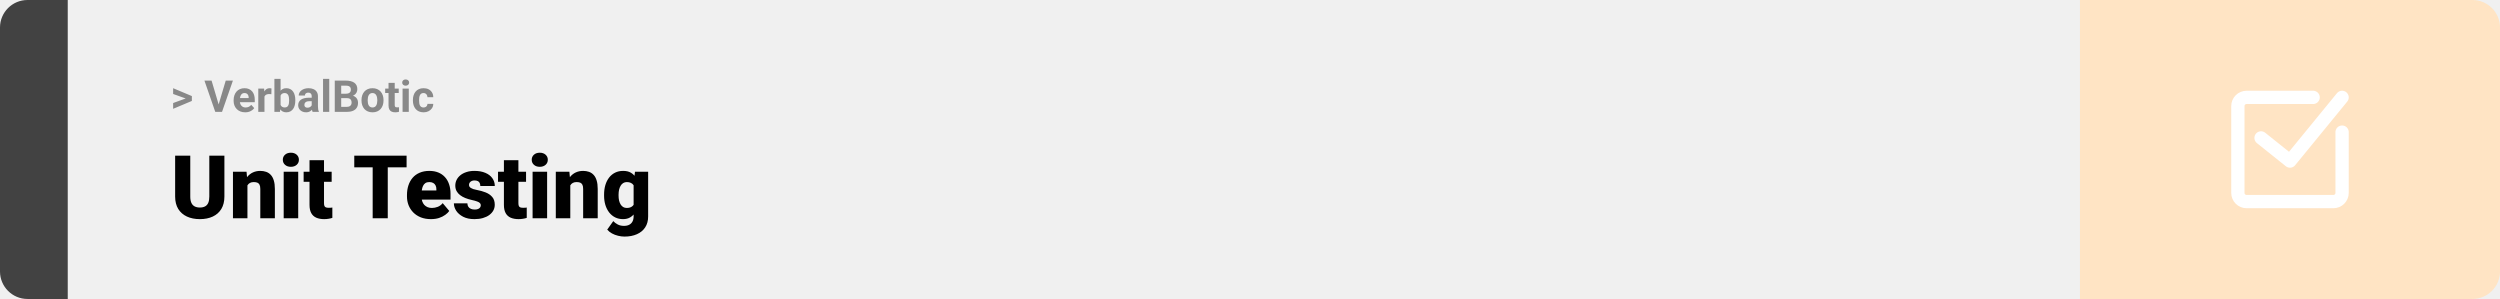
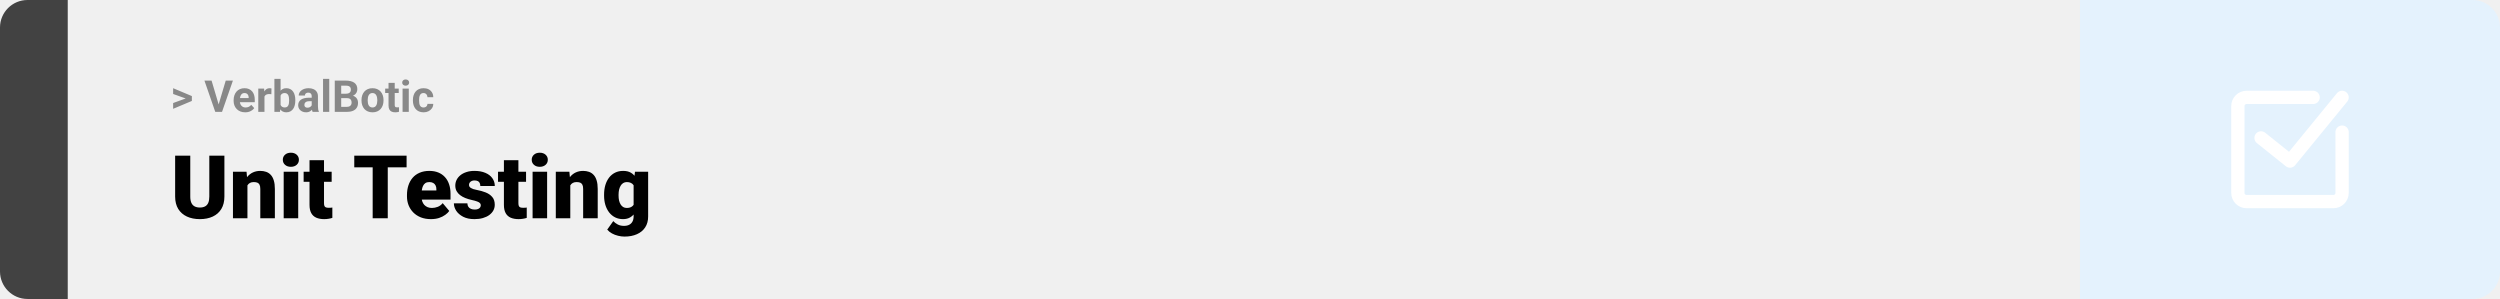
<svg xmlns="http://www.w3.org/2000/svg" width="1363" height="163" viewBox="0 0 1363 163" fill="none">
  <path d="M0 15C0 6.716 6.716 0 15 0H37V163H15C6.716 163 0 156.284 0 148V15Z" fill="#424242" />
  <rect width="1097" height="163" transform="translate(37)" fill="#F0F0F0" />
  <path d="M101.906 53.922L94.394 51.238V48.086L104.602 52.375V54.637L101.906 53.922ZM94.394 56.172L101.918 53.43L104.602 52.785V55.035L94.394 59.324V56.172ZM119.051 57.438L123.07 43.938H126.984L121.043 61H118.465L119.051 57.438ZM115.348 43.938L119.355 57.438L119.965 61H117.363L111.457 43.938H115.348ZM133.688 61.234C132.703 61.234 131.82 61.078 131.039 60.766C130.258 60.445 129.594 60.004 129.047 59.441C128.508 58.879 128.094 58.227 127.805 57.484C127.516 56.734 127.371 55.938 127.371 55.094V54.625C127.371 53.664 127.508 52.785 127.781 51.988C128.055 51.191 128.445 50.5 128.953 49.914C129.469 49.328 130.094 48.879 130.828 48.566C131.562 48.246 132.391 48.086 133.312 48.086C134.211 48.086 135.008 48.234 135.703 48.531C136.398 48.828 136.98 49.25 137.449 49.797C137.926 50.344 138.285 51 138.527 51.766C138.77 52.523 138.891 53.367 138.891 54.297V55.703H128.812V53.453H135.574V53.195C135.574 52.727 135.488 52.309 135.316 51.941C135.152 51.566 134.902 51.27 134.566 51.051C134.23 50.832 133.801 50.723 133.277 50.723C132.832 50.723 132.449 50.82 132.129 51.016C131.809 51.211 131.547 51.484 131.344 51.836C131.148 52.188 131 52.602 130.898 53.078C130.805 53.547 130.758 54.062 130.758 54.625V55.094C130.758 55.602 130.828 56.07 130.969 56.5C131.117 56.93 131.324 57.301 131.59 57.613C131.863 57.926 132.191 58.168 132.574 58.34C132.965 58.512 133.406 58.598 133.898 58.598C134.508 58.598 135.074 58.48 135.598 58.246C136.129 58.004 136.586 57.641 136.969 57.156L138.609 58.938C138.344 59.32 137.98 59.688 137.52 60.039C137.066 60.391 136.52 60.68 135.879 60.906C135.238 61.125 134.508 61.234 133.688 61.234ZM144.188 51.086V61H140.812V48.32H143.988L144.188 51.086ZM148.008 48.238L147.949 51.367C147.785 51.344 147.586 51.324 147.352 51.309C147.125 51.285 146.918 51.273 146.73 51.273C146.254 51.273 145.84 51.336 145.488 51.461C145.145 51.578 144.855 51.754 144.621 51.988C144.395 52.223 144.223 52.508 144.105 52.844C143.996 53.18 143.934 53.562 143.918 53.992L143.238 53.781C143.238 52.961 143.32 52.207 143.484 51.52C143.648 50.824 143.887 50.219 144.199 49.703C144.52 49.188 144.91 48.789 145.371 48.508C145.832 48.227 146.359 48.086 146.953 48.086C147.141 48.086 147.332 48.102 147.527 48.133C147.723 48.156 147.883 48.191 148.008 48.238ZM149.602 43H152.977V58.094L152.637 61H149.602V43ZM161.004 54.531V54.777C161.004 55.723 160.902 56.59 160.699 57.379C160.504 58.168 160.199 58.852 159.785 59.43C159.371 60 158.855 60.445 158.238 60.766C157.629 61.078 156.91 61.234 156.082 61.234C155.309 61.234 154.637 61.078 154.066 60.766C153.504 60.453 153.031 60.012 152.648 59.441C152.266 58.871 151.957 58.203 151.723 57.438C151.488 56.672 151.312 55.836 151.195 54.93V54.391C151.312 53.484 151.488 52.648 151.723 51.883C151.957 51.117 152.266 50.449 152.648 49.879C153.031 49.309 153.504 48.867 154.066 48.555C154.629 48.242 155.293 48.086 156.059 48.086C156.895 48.086 157.621 48.246 158.238 48.566C158.863 48.879 159.379 49.324 159.785 49.902C160.199 50.473 160.504 51.152 160.699 51.941C160.902 52.723 161.004 53.586 161.004 54.531ZM157.629 54.777V54.531C157.629 54.016 157.59 53.531 157.512 53.078C157.441 52.617 157.316 52.215 157.137 51.871C156.957 51.52 156.711 51.242 156.398 51.039C156.094 50.836 155.699 50.734 155.215 50.734C154.754 50.734 154.363 50.812 154.043 50.969C153.723 51.125 153.457 51.344 153.246 51.625C153.043 51.906 152.891 52.242 152.789 52.633C152.688 53.016 152.625 53.438 152.602 53.898V55.434C152.625 56.051 152.727 56.598 152.906 57.074C153.094 57.543 153.375 57.914 153.75 58.188C154.133 58.453 154.629 58.586 155.238 58.586C155.715 58.586 156.109 58.492 156.422 58.305C156.734 58.117 156.977 57.852 157.148 57.508C157.328 57.164 157.453 56.762 157.523 56.301C157.594 55.832 157.629 55.324 157.629 54.777ZM169.945 58.141V52.492C169.945 52.086 169.879 51.738 169.746 51.449C169.613 51.152 169.406 50.922 169.125 50.758C168.852 50.594 168.496 50.512 168.059 50.512C167.684 50.512 167.359 50.578 167.086 50.711C166.812 50.836 166.602 51.02 166.453 51.262C166.305 51.496 166.23 51.773 166.23 52.094H162.855C162.855 51.555 162.98 51.043 163.23 50.559C163.48 50.074 163.844 49.648 164.32 49.281C164.797 48.906 165.363 48.613 166.02 48.402C166.684 48.191 167.426 48.086 168.246 48.086C169.23 48.086 170.105 48.25 170.871 48.578C171.637 48.906 172.238 49.398 172.676 50.055C173.121 50.711 173.344 51.531 173.344 52.516V57.941C173.344 58.637 173.387 59.207 173.473 59.652C173.559 60.09 173.684 60.473 173.848 60.801V61H170.438C170.273 60.656 170.148 60.227 170.062 59.711C169.984 59.188 169.945 58.664 169.945 58.141ZM170.391 53.277L170.414 55.188H168.527C168.082 55.188 167.695 55.238 167.367 55.34C167.039 55.441 166.77 55.586 166.559 55.773C166.348 55.953 166.191 56.164 166.09 56.406C165.996 56.648 165.949 56.914 165.949 57.203C165.949 57.492 166.016 57.754 166.148 57.988C166.281 58.215 166.473 58.395 166.723 58.527C166.973 58.652 167.266 58.715 167.602 58.715C168.109 58.715 168.551 58.613 168.926 58.41C169.301 58.207 169.59 57.957 169.793 57.66C170.004 57.363 170.113 57.082 170.121 56.816L171.012 58.246C170.887 58.566 170.715 58.898 170.496 59.242C170.285 59.586 170.016 59.91 169.688 60.215C169.359 60.512 168.965 60.758 168.504 60.953C168.043 61.141 167.496 61.234 166.863 61.234C166.059 61.234 165.328 61.074 164.672 60.754C164.023 60.426 163.508 59.977 163.125 59.406C162.75 58.828 162.562 58.172 162.562 57.438C162.562 56.773 162.688 56.184 162.938 55.668C163.188 55.152 163.555 54.719 164.039 54.367C164.531 54.008 165.145 53.738 165.879 53.559C166.613 53.371 167.465 53.277 168.434 53.277H170.391ZM179.508 43V61H176.121V43H179.508ZM189.188 53.512H184.805L184.781 51.098H188.461C189.109 51.098 189.641 51.016 190.055 50.852C190.469 50.68 190.777 50.434 190.98 50.113C191.191 49.785 191.297 49.387 191.297 48.918C191.297 48.387 191.195 47.957 190.992 47.629C190.797 47.301 190.488 47.062 190.066 46.914C189.652 46.766 189.117 46.691 188.461 46.691H186.023V61H182.508V43.938H188.461C189.453 43.938 190.34 44.031 191.121 44.219C191.91 44.406 192.578 44.691 193.125 45.074C193.672 45.457 194.09 45.941 194.379 46.527C194.668 47.105 194.812 47.793 194.812 48.59C194.812 49.293 194.652 49.941 194.332 50.535C194.02 51.129 193.523 51.613 192.844 51.988C192.172 52.363 191.293 52.57 190.207 52.609L189.188 53.512ZM189.035 61H183.844L185.215 58.258H189.035C189.652 58.258 190.156 58.16 190.547 57.965C190.938 57.762 191.227 57.488 191.414 57.145C191.602 56.801 191.695 56.406 191.695 55.961C191.695 55.461 191.609 55.027 191.438 54.66C191.273 54.293 191.008 54.012 190.641 53.816C190.273 53.613 189.789 53.512 189.188 53.512H185.801L185.824 51.098H190.043L190.852 52.047C191.891 52.031 192.727 52.215 193.359 52.598C194 52.973 194.465 53.461 194.754 54.062C195.051 54.664 195.199 55.309 195.199 55.996C195.199 57.09 194.961 58.012 194.484 58.762C194.008 59.504 193.309 60.062 192.387 60.438C191.473 60.812 190.355 61 189.035 61ZM197.086 54.789V54.543C197.086 53.613 197.219 52.758 197.484 51.977C197.75 51.188 198.137 50.504 198.645 49.926C199.152 49.348 199.777 48.898 200.52 48.578C201.262 48.25 202.113 48.086 203.074 48.086C204.035 48.086 204.891 48.25 205.641 48.578C206.391 48.898 207.02 49.348 207.527 49.926C208.043 50.504 208.434 51.188 208.699 51.977C208.965 52.758 209.098 53.613 209.098 54.543V54.789C209.098 55.711 208.965 56.566 208.699 57.355C208.434 58.137 208.043 58.82 207.527 59.406C207.02 59.984 206.395 60.434 205.652 60.754C204.91 61.074 204.059 61.234 203.098 61.234C202.137 61.234 201.281 61.074 200.531 60.754C199.789 60.434 199.16 59.984 198.645 59.406C198.137 58.82 197.75 58.137 197.484 57.355C197.219 56.566 197.086 55.711 197.086 54.789ZM200.461 54.543V54.789C200.461 55.32 200.508 55.816 200.602 56.277C200.695 56.738 200.844 57.145 201.047 57.496C201.258 57.84 201.531 58.109 201.867 58.305C202.203 58.5 202.613 58.598 203.098 58.598C203.566 58.598 203.969 58.5 204.305 58.305C204.641 58.109 204.91 57.84 205.113 57.496C205.316 57.145 205.465 56.738 205.559 56.277C205.66 55.816 205.711 55.32 205.711 54.789V54.543C205.711 54.027 205.66 53.543 205.559 53.09C205.465 52.629 205.312 52.223 205.102 51.871C204.898 51.512 204.629 51.23 204.293 51.027C203.957 50.824 203.551 50.723 203.074 50.723C202.598 50.723 202.191 50.824 201.855 51.027C201.527 51.23 201.258 51.512 201.047 51.871C200.844 52.223 200.695 52.629 200.602 53.09C200.508 53.543 200.461 54.027 200.461 54.543ZM217.383 48.32V50.711H210V48.32H217.383ZM211.828 45.191H215.203V57.18C215.203 57.547 215.25 57.828 215.344 58.023C215.445 58.219 215.594 58.355 215.789 58.434C215.984 58.504 216.23 58.539 216.527 58.539C216.738 58.539 216.926 58.531 217.09 58.516C217.262 58.492 217.406 58.469 217.523 58.445L217.535 60.93C217.246 61.023 216.934 61.098 216.598 61.152C216.262 61.207 215.891 61.234 215.484 61.234C214.742 61.234 214.094 61.113 213.539 60.871C212.992 60.621 212.57 60.223 212.273 59.676C211.977 59.129 211.828 58.41 211.828 57.52V45.191ZM222.867 48.32V61H219.48V48.32H222.867ZM219.27 45.016C219.27 44.523 219.441 44.117 219.785 43.797C220.129 43.477 220.59 43.316 221.168 43.316C221.738 43.316 222.195 43.477 222.539 43.797C222.891 44.117 223.066 44.523 223.066 45.016C223.066 45.508 222.891 45.914 222.539 46.234C222.195 46.555 221.738 46.715 221.168 46.715C220.59 46.715 220.129 46.555 219.785 46.234C219.441 45.914 219.27 45.508 219.27 45.016ZM230.895 58.598C231.309 58.598 231.676 58.52 231.996 58.363C232.316 58.199 232.566 57.973 232.746 57.684C232.934 57.387 233.031 57.039 233.039 56.641H236.215C236.207 57.531 235.969 58.324 235.5 59.02C235.031 59.707 234.402 60.25 233.613 60.648C232.824 61.039 231.941 61.234 230.965 61.234C229.98 61.234 229.121 61.07 228.387 60.742C227.66 60.414 227.055 59.961 226.57 59.383C226.086 58.797 225.723 58.117 225.48 57.344C225.238 56.562 225.117 55.727 225.117 54.836V54.496C225.117 53.598 225.238 52.762 225.48 51.988C225.723 51.207 226.086 50.527 226.57 49.949C227.055 49.363 227.66 48.906 228.387 48.578C229.113 48.25 229.965 48.086 230.941 48.086C231.98 48.086 232.891 48.285 233.672 48.684C234.461 49.082 235.078 49.652 235.523 50.395C235.977 51.129 236.207 52 236.215 53.008H233.039C233.031 52.586 232.941 52.203 232.77 51.859C232.605 51.516 232.363 51.242 232.043 51.039C231.73 50.828 231.344 50.723 230.883 50.723C230.391 50.723 229.988 50.828 229.676 51.039C229.363 51.242 229.121 51.523 228.949 51.883C228.777 52.234 228.656 52.637 228.586 53.09C228.523 53.535 228.492 54.004 228.492 54.496V54.836C228.492 55.328 228.523 55.801 228.586 56.254C228.648 56.707 228.766 57.109 228.938 57.461C229.117 57.812 229.363 58.09 229.676 58.293C229.988 58.496 230.395 58.598 230.895 58.598Z" fill="#888888" />
  <path d="M114.117 84.875H122.344V107.164C122.344 109.82 121.789 112.07 120.68 113.914C119.57 115.742 118.016 117.125 116.016 118.062C114.016 119 111.664 119.469 108.961 119.469C106.289 119.469 103.938 119 101.906 118.062C99.891 117.125 98.312 115.742 97.172 113.914C96.047 112.07 95.484 109.82 95.484 107.164V84.875H103.734V107.164C103.734 108.57 103.938 109.719 104.344 110.609C104.75 111.484 105.344 112.125 106.125 112.531C106.906 112.938 107.852 113.141 108.961 113.141C110.086 113.141 111.031 112.938 111.797 112.531C112.562 112.125 113.141 111.484 113.531 110.609C113.922 109.719 114.117 108.57 114.117 107.164V84.875ZM134.906 99.055V119H127.008V93.641H134.414L134.906 99.055ZM133.969 105.453L132.117 105.5C132.117 103.562 132.352 101.836 132.82 100.32C133.289 98.789 133.953 97.492 134.812 96.43C135.672 95.367 136.695 94.562 137.883 94.016C139.086 93.453 140.422 93.172 141.891 93.172C143.062 93.172 144.133 93.344 145.102 93.688C146.086 94.031 146.93 94.586 147.633 95.352C148.352 96.117 148.898 97.133 149.273 98.398C149.664 99.648 149.859 101.195 149.859 103.039V119H141.914V103.016C141.914 102 141.773 101.227 141.492 100.695C141.211 100.148 140.805 99.773 140.273 99.57C139.742 99.367 139.094 99.266 138.328 99.266C137.516 99.266 136.828 99.422 136.266 99.734C135.703 100.047 135.25 100.484 134.906 101.047C134.578 101.594 134.336 102.242 134.18 102.992C134.039 103.742 133.969 104.562 133.969 105.453ZM162.586 93.641V119H154.664V93.641H162.586ZM154.195 87.102C154.195 85.977 154.602 85.055 155.414 84.336C156.227 83.617 157.281 83.258 158.578 83.258C159.875 83.258 160.93 83.617 161.742 84.336C162.555 85.055 162.961 85.977 162.961 87.102C162.961 88.227 162.555 89.148 161.742 89.867C160.93 90.586 159.875 90.945 158.578 90.945C157.281 90.945 156.227 90.586 155.414 89.867C154.602 89.148 154.195 88.227 154.195 87.102ZM180.82 93.641V99.125H165.539V93.641H180.82ZM168.75 87.336H176.648V110.727C176.648 111.398 176.727 111.922 176.883 112.297C177.039 112.656 177.305 112.914 177.68 113.07C178.07 113.211 178.586 113.281 179.227 113.281C179.68 113.281 180.055 113.273 180.352 113.258C180.648 113.227 180.93 113.188 181.195 113.141V118.789C180.523 119.008 179.82 119.172 179.086 119.281C178.352 119.406 177.57 119.469 176.742 119.469C175.055 119.469 173.609 119.203 172.406 118.672C171.219 118.141 170.312 117.305 169.688 116.164C169.062 115.023 168.75 113.539 168.75 111.711V87.336ZM211.406 84.875V119H203.18V84.875H211.406ZM221.672 84.875V91.227H193.148V84.875H221.672ZM234.961 119.469C232.898 119.469 231.055 119.148 229.43 118.508C227.805 117.852 226.43 116.953 225.305 115.812C224.195 114.672 223.344 113.359 222.75 111.875C222.172 110.391 221.883 108.82 221.883 107.164V106.273C221.883 104.414 222.141 102.695 222.656 101.117C223.172 99.523 223.938 98.133 224.953 96.945C225.969 95.758 227.242 94.836 228.773 94.18C230.305 93.508 232.086 93.172 234.117 93.172C235.914 93.172 237.523 93.461 238.945 94.039C240.367 94.617 241.57 95.445 242.555 96.523C243.555 97.602 244.312 98.906 244.828 100.438C245.359 101.969 245.625 103.688 245.625 105.594V108.805H224.906V103.859H237.914V103.25C237.93 102.406 237.781 101.688 237.469 101.094C237.172 100.5 236.734 100.047 236.156 99.734C235.578 99.422 234.875 99.266 234.047 99.266C233.188 99.266 232.477 99.453 231.914 99.828C231.367 100.203 230.938 100.719 230.625 101.375C230.328 102.016 230.117 102.758 229.992 103.602C229.867 104.445 229.805 105.336 229.805 106.273V107.164C229.805 108.102 229.93 108.953 230.18 109.719C230.445 110.484 230.82 111.141 231.305 111.688C231.805 112.219 232.398 112.633 233.086 112.93C233.789 113.227 234.586 113.375 235.477 113.375C236.555 113.375 237.617 113.172 238.664 112.766C239.711 112.359 240.609 111.688 241.359 110.75L244.945 115.016C244.43 115.75 243.695 116.461 242.742 117.148C241.805 117.836 240.68 118.398 239.367 118.836C238.055 119.258 236.586 119.469 234.961 119.469ZM262.125 111.875C262.125 111.438 261.977 111.062 261.68 110.75C261.398 110.422 260.898 110.125 260.18 109.859C259.461 109.578 258.453 109.297 257.156 109.016C255.922 108.75 254.758 108.398 253.664 107.961C252.586 107.523 251.641 106.992 250.828 106.367C250.016 105.742 249.375 105 248.906 104.141C248.453 103.281 248.227 102.297 248.227 101.188C248.227 100.109 248.453 99.094 248.906 98.141C249.375 97.172 250.055 96.32 250.945 95.586C251.852 94.836 252.953 94.25 254.25 93.828C255.547 93.391 257.023 93.172 258.68 93.172C260.961 93.172 262.93 93.523 264.586 94.227C266.242 94.914 267.516 95.883 268.406 97.133C269.312 98.367 269.766 99.797 269.766 101.422H261.867C261.867 100.781 261.758 100.234 261.539 99.781C261.336 99.328 261 98.984 260.531 98.75C260.062 98.5 259.438 98.375 258.656 98.375C258.109 98.375 257.609 98.477 257.156 98.68C256.719 98.883 256.367 99.164 256.102 99.523C255.836 99.883 255.703 100.305 255.703 100.789C255.703 101.133 255.781 101.445 255.938 101.727C256.109 101.992 256.367 102.242 256.711 102.477C257.055 102.695 257.492 102.898 258.023 103.086C258.555 103.258 259.195 103.414 259.945 103.555C261.648 103.867 263.242 104.312 264.727 104.891C266.211 105.469 267.414 106.289 268.336 107.352C269.273 108.414 269.742 109.844 269.742 111.641C269.742 112.766 269.484 113.805 268.969 114.758C268.453 115.695 267.711 116.523 266.742 117.242C265.773 117.945 264.609 118.492 263.25 118.883C261.891 119.273 260.359 119.469 258.656 119.469C256.234 119.469 254.188 119.039 252.516 118.18C250.844 117.305 249.578 116.211 248.719 114.898C247.875 113.57 247.453 112.227 247.453 110.867H254.812C254.844 111.648 255.031 112.289 255.375 112.789C255.734 113.289 256.211 113.656 256.805 113.891C257.398 114.125 258.086 114.242 258.867 114.242C259.586 114.242 260.18 114.141 260.648 113.938C261.133 113.734 261.5 113.461 261.75 113.117C262 112.758 262.125 112.344 262.125 111.875ZM286.805 93.641V99.125H271.523V93.641H286.805ZM274.734 87.336H282.633V110.727C282.633 111.398 282.711 111.922 282.867 112.297C283.023 112.656 283.289 112.914 283.664 113.07C284.055 113.211 284.57 113.281 285.211 113.281C285.664 113.281 286.039 113.273 286.336 113.258C286.633 113.227 286.914 113.188 287.18 113.141V118.789C286.508 119.008 285.805 119.172 285.07 119.281C284.336 119.406 283.555 119.469 282.727 119.469C281.039 119.469 279.594 119.203 278.391 118.672C277.203 118.141 276.297 117.305 275.672 116.164C275.047 115.023 274.734 113.539 274.734 111.711V87.336ZM298.289 93.641V119H290.367V93.641H298.289ZM289.898 87.102C289.898 85.977 290.305 85.055 291.117 84.336C291.93 83.617 292.984 83.258 294.281 83.258C295.578 83.258 296.633 83.617 297.445 84.336C298.258 85.055 298.664 85.977 298.664 87.102C298.664 88.227 298.258 89.148 297.445 89.867C296.633 90.586 295.578 90.945 294.281 90.945C292.984 90.945 291.93 90.586 291.117 89.867C290.305 89.148 289.898 88.227 289.898 87.102ZM310.922 99.055V119H303.023V93.641H310.43L310.922 99.055ZM309.984 105.453L308.133 105.5C308.133 103.562 308.367 101.836 308.836 100.32C309.305 98.789 309.969 97.492 310.828 96.43C311.688 95.367 312.711 94.562 313.898 94.016C315.102 93.453 316.438 93.172 317.906 93.172C319.078 93.172 320.148 93.344 321.117 93.688C322.102 94.031 322.945 94.586 323.648 95.352C324.367 96.117 324.914 97.133 325.289 98.398C325.68 99.648 325.875 101.195 325.875 103.039V119H317.93V103.016C317.93 102 317.789 101.227 317.508 100.695C317.227 100.148 316.82 99.773 316.289 99.57C315.758 99.367 315.109 99.266 314.344 99.266C313.531 99.266 312.844 99.422 312.281 99.734C311.719 100.047 311.266 100.484 310.922 101.047C310.594 101.594 310.352 102.242 310.195 102.992C310.055 103.742 309.984 104.562 309.984 105.453ZM346.195 93.641H353.367V118.016C353.367 120.359 352.828 122.344 351.75 123.969C350.672 125.609 349.164 126.852 347.227 127.695C345.305 128.555 343.055 128.984 340.477 128.984C339.336 128.984 338.172 128.836 336.984 128.539C335.797 128.258 334.688 127.836 333.656 127.273C332.625 126.711 331.758 126.016 331.055 125.188L334.359 120.547C335 121.266 335.805 121.875 336.773 122.375C337.742 122.891 338.883 123.148 340.195 123.148C341.336 123.148 342.289 122.945 343.055 122.539C343.836 122.133 344.43 121.539 344.836 120.758C345.242 119.992 345.445 119.062 345.445 117.969V99.641L346.195 93.641ZM329.344 106.625V106.133C329.344 104.211 329.578 102.461 330.047 100.883C330.531 99.289 331.219 97.922 332.109 96.781C333.016 95.625 334.109 94.734 335.391 94.109C336.672 93.484 338.117 93.172 339.727 93.172C341.461 93.172 342.883 93.508 343.992 94.18C345.117 94.836 346.016 95.758 346.688 96.945C347.375 98.133 347.906 99.523 348.281 101.117C348.672 102.695 349 104.398 349.266 106.227V106.812C349 108.531 348.633 110.156 348.164 111.688C347.711 113.203 347.117 114.547 346.383 115.719C345.648 116.891 344.727 117.812 343.617 118.484C342.523 119.141 341.211 119.469 339.68 119.469C338.086 119.469 336.648 119.148 335.367 118.508C334.102 117.867 333.016 116.969 332.109 115.812C331.219 114.656 330.531 113.297 330.047 111.734C329.578 110.172 329.344 108.469 329.344 106.625ZM337.242 106.133V106.625C337.242 107.578 337.328 108.461 337.5 109.273C337.688 110.086 337.969 110.805 338.344 111.43C338.719 112.039 339.18 112.516 339.727 112.859C340.289 113.203 340.945 113.375 341.695 113.375C342.836 113.375 343.758 113.133 344.461 112.648C345.164 112.164 345.672 111.477 345.984 110.586C346.297 109.695 346.43 108.648 346.383 107.445V105.594C346.414 104.562 346.344 103.656 346.172 102.875C346 102.078 345.727 101.414 345.352 100.883C344.992 100.352 344.508 99.953 343.898 99.688C343.305 99.406 342.586 99.266 341.742 99.266C341.008 99.266 340.359 99.438 339.797 99.781C339.234 100.125 338.766 100.609 338.391 101.234C338.016 101.844 337.727 102.57 337.523 103.414C337.336 104.242 337.242 105.148 337.242 106.133Z" fill="black" />
-   <path d="M1134 0H1348C1356.28 0 1363 6.716 1363 15V148C1363 156.284 1356.28 163 1348 163H1134V0Z" fill="#FFE4C4" />
+   <path d="M1134 0H1348C1356.28 0 1363 6.716 1363 15V148C1363 156.284 1356.28 163 1348 163H1134V0Z" fill="#E4F2FD" />
  <path d="M1210.62 43.625H1286.38V119.375H1210.62V43.625Z" fill="white" fill-opacity="0.01" />
  <path d="M1276.91 72.031V105.172C1276.91 107.787 1274.79 109.906 1272.17 109.906H1224.83C1222.21 109.906 1220.09 107.787 1220.09 105.172V57.828C1220.09 55.213 1222.21 53.094 1224.83 53.094H1261.12" stroke="white" stroke-width="7.24" stroke-linecap="round" stroke-linejoin="round" />
  <path d="M1232.72 75.188L1248.5 87.812L1276.91 53.094" stroke="white" stroke-width="7.24" stroke-linecap="round" stroke-linejoin="round" />
</svg>
